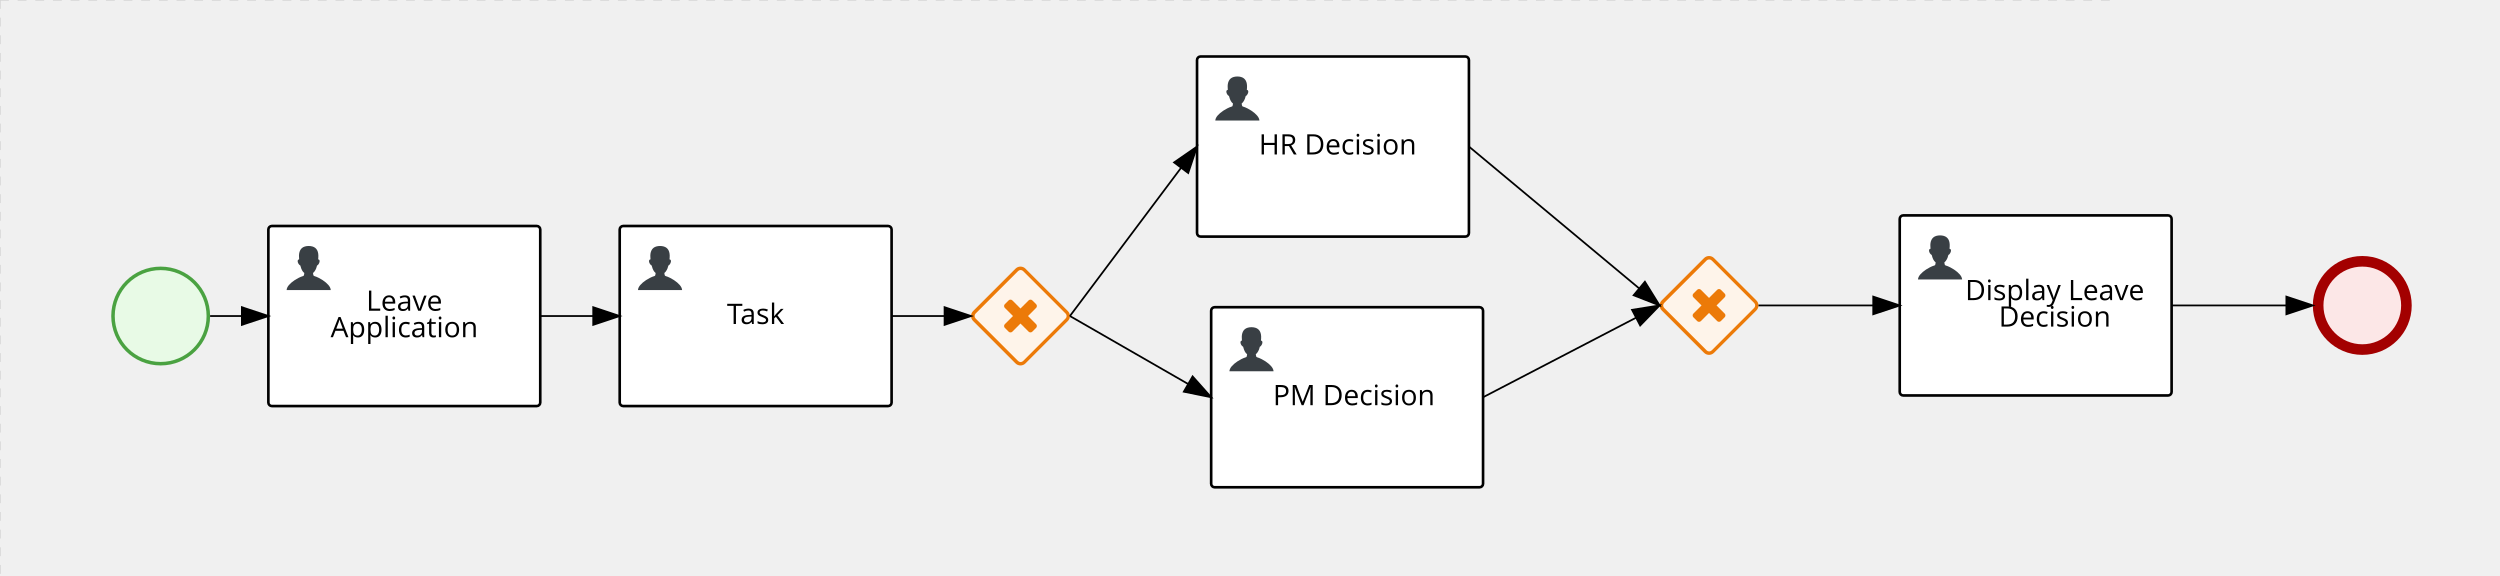
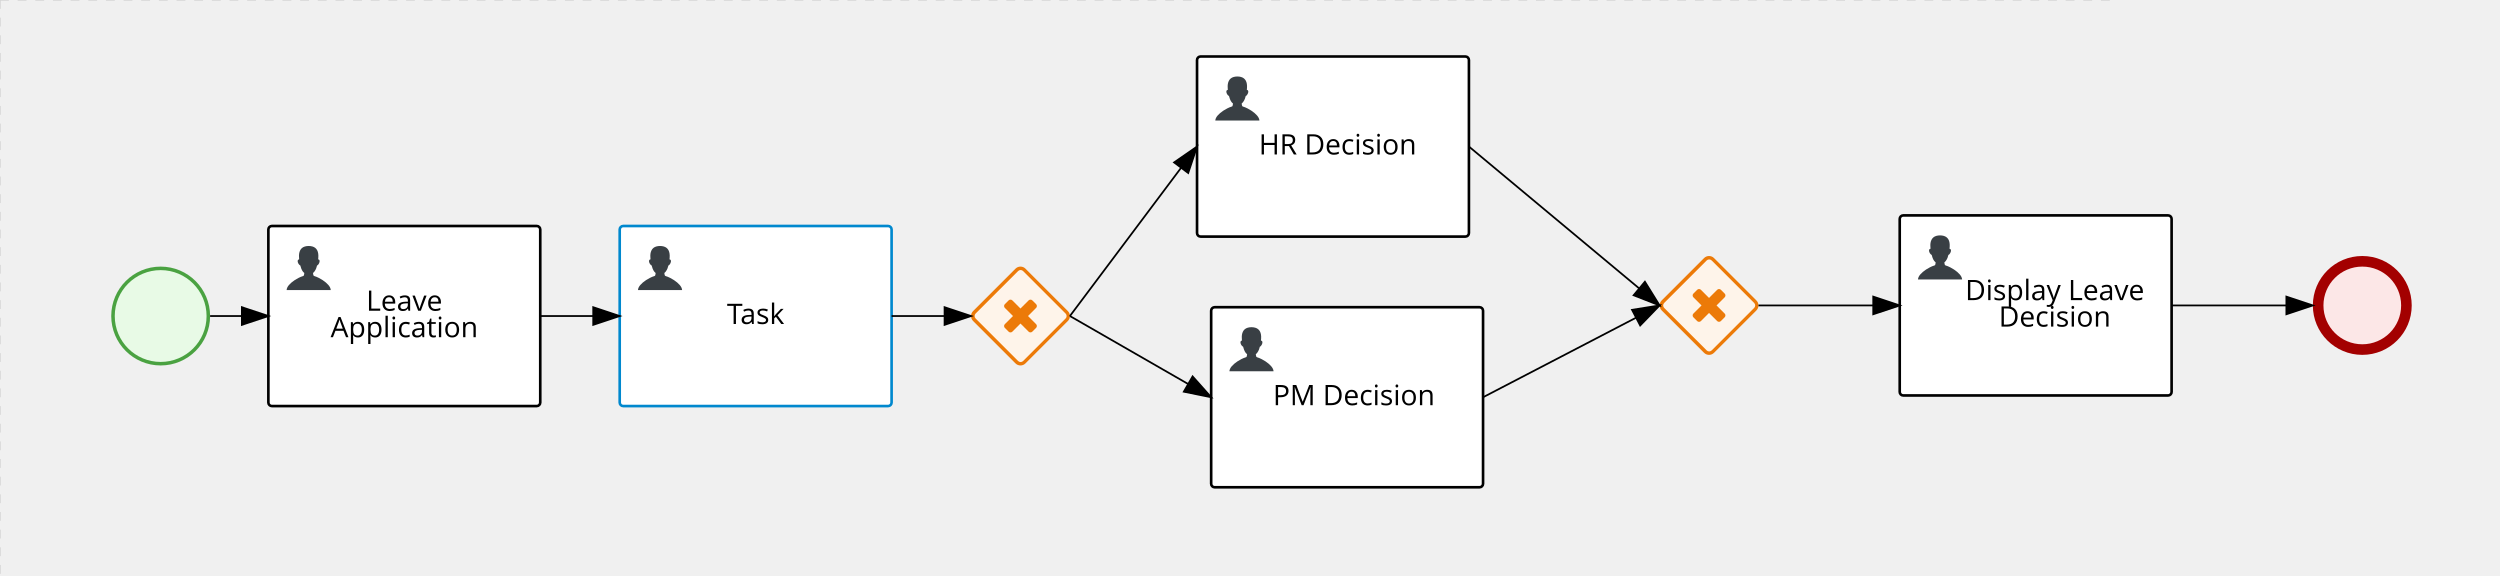
<svg xmlns="http://www.w3.org/2000/svg" version="1.1" width="1416" height="326" viewBox="0 0 1416 326">
  <defs />
  <g transform="matrix(1,0,0,1,0,0)">
    <g>
      <g>
        <g>
          <path fill="none" stroke="#d3d3d3" paint-order="fill stroke markers" d=" M 0 0 L 1200 0" stroke-miterlimit="10" stroke-opacity="0.8" stroke-dasharray="5" />
        </g>
        <g>
          <path fill="none" stroke="#d3d3d3" paint-order="fill stroke markers" d=" M 0 0 L 0 800" stroke-miterlimit="10" stroke-opacity="0.8" stroke-dasharray="5" />
        </g>
      </g>
      <g id="_997E6894-94AE-452E-8A27-5F11CD989D57" bpmn2nodeid="_997E6894-94AE-452E-8A27-5F11CD989D57" transform="matrix(1,0,0,1,1310,145)">
        <g>
          <path fill="none" stroke="none" />
        </g>
        <g transform="matrix(0.125,0,0,0.125,0,0)">
          <g transform="matrix(1,0,0,1,0,0)">
            <path fill="#fce7e7" stroke="none" id="_997E6894-94AE-452E-8A27-5F11CD989D57?shapeType=BACKGROUND" paint-order="stroke fill markers" d=" M 0 0 M 444 224 C 444 263.9 434.2 300.8 414.4 334.5 C 394.7 368.2 368 394.9 334.4 414.5 C 300.8 434.1 263.9 444 224 444 C 184.1 444 147.2 434.2 113.5 414.4 C 79.8 394.7 53.1 368 33.5 334.4 C 13.9 300.8 4 263.9 4 224 C 4 184.1 13.8 147.2 33.6 113.5 C 53.4 79.8 80.1 53.1 113.6 33.5 C 147.1 13.9 184.1 4 224 4 C 263.9 4 300.8 13.8 334.5 33.6 C 368.2 53.4 394.9 80.1 414.5 113.6 C 434.1 147.1 444 184.1 444 224 Z" />
          </g>
          <g>
            <g transform="matrix(1,0,0,1,0,0)">
              <g transform="matrix(1,0,0,1,0,0)">
                <path fill="#a30000" stroke="none" id="_997E6894-94AE-452E-8A27-5F11CD989D57?shapeType=BORDER&amp;renderType=FILL" paint-order="stroke fill markers" d=" M 0 0 M 224 0 C 100.3 0 0 100.3 0 224 C 0 347.7 100.3 448 224 448 C 347.7 448 448 347.7 448 224 C 448 100.3 347.7 0 224 0 Z M 0 0 M 224 400 C 126.8 400 48 321.2 48 224 C 48 126.8 126.8 48 224 48 C 321.2 48 400 126.8 400 224 C 400 321.2 321.2 400 224 400 Z" />
              </g>
            </g>
          </g>
        </g>
        <g transform="matrix(1,0,0,1,28,61)" />
      </g>
      <g id="_BE910F15-5F99-4BF3-AC67-00E70F58547C" bpmn2nodeid="_BE910F15-5F99-4BF3-AC67-00E70F58547C" transform="matrix(1,0,0,1,550,151)">
        <g>
          <path fill="none" stroke="none" />
        </g>
        <g transform="matrix(0.125,0,0,0.125,0,0)">
          <g transform="matrix(1,0,0,1,0,0)">
            <path fill="#fef4ea" stroke="none" id="_BE910F15-5F99-4BF3-AC67-00E70F58547C?shapeType=BACKGROUND" paint-order="stroke fill markers" d=" M 0 0 M 224.4 4.3 C 216.4 4.3 208.4 7.3 202.3 13.4 L 13.5 202.2 C 1.3 214.4 1.3 234.2 13.5 246.4 L 202.2 435.1 C 208.3 441.2 216.4 444.2 224.3 444.2 C 232.2 444.2 240.3 441.2 246.4 435.1 L 435.1 246.4 C 447.3 234.2 447.3 214.4 435.1 202.2 L 246.5 13.4 C 240.4 7.3 232.4 4.3 224.4 4.3 L 224.4 4.3 Z" />
          </g>
          <g>
            <g transform="matrix(1,0,0,1,0,0)">
              <g transform="matrix(1,0,0,1,0,0)">
                <path fill="rgb(236,122,8)" stroke="none" id="_BE910F15-5F99-4BF3-AC67-00E70F58547C?shapeType=BORDER&amp;renderType=FILL" paint-order="stroke fill markers" d=" M 0 0 M 20.8 212.7 L 213.3 20.2 C 219.6 13.9 229.7 13.9 235.9 20.2 L 428.4 212.7 C 434.7 219 434.7 229.1 428.4 235.3 L 235.9 427.8 C 229.6 434.1 219.5 434.1 213.3 427.8 L 20.8 235.3 C 14.5 229.1 14.5 218.9 20.8 212.7 L 20.8 212.7 Z M 0 0 M 0 224 C 0 232.1 3.1 240.3 9.3 246.5 L 201.5 438.7 C 213.9 451.1 234.1 451.1 246.5 438.7 L 438.7 246.5 C 444.9 240.3 448 232.1 448 224 C 448 215.9 444.9 207.7 438.7 201.5 L 246.5 9.3 C 234.1 -3.1 213.9 -3.1 201.5 9.3 L 9.3 201.5 C 3.1 207.7 0 215.9 0 224 L 0 224 Z" />
              </g>
            </g>
          </g>
          <g>
            <g transform="matrix(1,0,0,1,0,0)">
              <g transform="matrix(1,0,0,1,0,0)">
                <path fill="#ec7a08" stroke="none" id="_BE910F15-5F99-4BF3-AC67-00E70F58547C_exclusive" paint-order="stroke fill markers" d=" M 0 0 M 298.2 269.2 C 298.2 272.6 297.1 275.3 294.7 277.7 L 277.7 294.7 C 275.3 297.1 272.6 298.2 269.2 298.2 C 265.8 298.2 263.1 297.1 260.7 294.7 L 224 258 L 187.2 294.8 C 184.8 297.2 182.1 298.3 178.7 298.3 C 175.3 298.3 172.6 297.2 170.2 294.8 L 153.2 277.8 C 150.8 275.4 149.7 272.7 149.7 269.3 C 149.7 265.9 150.8 263.2 153.2 260.8 L 190 224 L 153.2 187.2 C 150.8 184.8 149.7 182 149.7 178.7 C 149.7 175.3 150.8 172.5 153.2 170.2 L 170.2 153.2 C 172.6 150.8 175.3 149.7 178.7 149.7 C 182.1 149.7 184.8 150.8 187.2 153.2 L 224 190 L 260.8 153.2 C 263.2 150.8 265.9 149.7 269.3 149.7 C 272.7 149.7 275.4 150.8 277.8 153.2 L 294.8 170.2 C 297.2 172.5 298.3 175.3 298.3 178.7 C 298.3 182 297.2 184.8 294.8 187.2 L 258 224 L 294.8 260.8 C 297.1 263.1 298.2 265.9 298.2 269.2 Z" />
              </g>
            </g>
          </g>
        </g>
        <g transform="matrix(1,0,0,1,28,61)" />
      </g>
      <g id="_CEDDF56B-B4E6-4F1A-BF18-9EFBAEAEA945" bpmn2nodeid="_CEDDF56B-B4E6-4F1A-BF18-9EFBAEAEA945" transform="matrix(1,0,0,1,678,32)">
        <g>
          <path fill="none" stroke="none" />
        </g>
        <g transform="matrix(1,0,0,1,0,0)">
          <path fill="#ffffff" stroke="none" id="_CEDDF56B-B4E6-4F1A-BF18-9EFBAEAEA945?shapeType=BACKGROUND" paint-order="stroke fill markers" d=" M 2 0 L 152 0 L 152 0 A 2 2 0 0 1 154 2 L 154 100 L 154 100 A 2 2 0 0 1 152 102 L 2 102 L 2 102 A 2 2 0 0 1 0 100 L 0 2 L 0 2 A 2 2 0 0 1 2 0 Z" />
        </g>
        <g transform="matrix(1,0,0,1,0,0)">
          <path fill="none" stroke="#000000" id="_CEDDF56B-B4E6-4F1A-BF18-9EFBAEAEA945?shapeType=BORDER&amp;renderType=STROKE" paint-order="fill stroke markers" d=" M 2 0 L 152 0 L 152 0 A 2 2 0 0 1 154 2 L 154 100 L 154 100 A 2 2 0 0 1 152 102 L 2 102 L 2 102 A 2 2 0 0 1 0 100 L 0 2 L 0 2 A 2 2 0 0 1 2 0 Z" stroke-miterlimit="10" stroke-width="1.5" stroke-dasharray="" />
        </g>
        <g>
          <g transform="matrix(0.06,0,0,0.06,9.4,9.4)">
            <g transform="matrix(1,0,0,1,0,0)">
              <path fill="#393f44" stroke="none" id="_CEDDF56B-B4E6-4F1A-BF18-9EFBAEAEA945_task__Rp8r__WReX" paint-order="stroke fill markers" d=" M 0 0 M 16 445.21 C 16 440.869 18.784 431.129 22.001 424.217 C 35.768 394.64 77.283 359.28 129 333.084 C 144.516 325.224 157.347 319.964 167.807 317.174 C 171.932 316.074 175.729 314.414 176.525 313.363 C 178.894 310.234 180.914 302.908 181.727 294.5 L 182.5 286.5 L 178.507 283.455 C 166.303 274.146 154.284 251.678 148.04 226.5 C 145.611 216.707 145.056 215.462 142.984 215.158 C 141.703 214.97 138.083 212.243 134.939 209.099 C 123.233 197.393 116.891 177.376 121.44 166.49 C 123.002 162.751 128.155 159.01 131.75 159.004 C 134.448 159 134.471 158.603 132.914 138.788 C 130.927 113.496 134.279 92.265 143.132 74.076 C 152.232 55.38 167.569 42.882 189.049 36.66 C 210.203 30.532 237.797 30.532 258.951 36.66 C 300.042 48.563 318.958 83.806 314.955 141 C 314.32 150.075 313.624 157.788 313.409 158.14 C 313.194 158.493 314.575 159.073 316.479 159.43 C 328.929 161.766 330.986 177.018 321.496 196.621 C 316.903 206.109 309.357 214.508 304.817 215.185 C 303.023 215.453 302.293 217.146 299.943 226.5 C 296.659 239.567 294.474 245.305 287.948 257.995 C 282.491 268.606 273.035 281.109 268.108 284.229 L 264.871 286.278 L 265.518 292.889 C 266.345 301.33 268.639 309.871 270.877 312.837 C 272.067 314.415 275.002 315.79 280.063 317.139 C 291.069 320.075 303.617 325.274 321 334.102 C 369.815 358.891 410.848 393.758 425.032 422.5 C 429.07 430.682 432 440.232 432 445.21 L 432 448 L 224 448 L 16 448 L 16 445.21 Z" />
            </g>
          </g>
        </g>
        <g transform="matrix(1,0,0,1,4.04,13.68)">
          <g transform="matrix(0.04,0,0,0.04,63.36,69.12)">
            <g transform="matrix(1,0,0,1,0,0)">
              <path fill="none" stroke="none" />
            </g>
            <g transform="matrix(1,0,0,1,0,0)">
              <path fill="none" stroke="none" />
            </g>
          </g>
        </g>
        <g transform="matrix(1,0,0,1,35,43.5)">
          <text fill="#000000" stroke="none" font-family="Open Sans" font-size="12pt" font-style="normal" font-weight="normal" text-decoration="normal" x="44.66" y="12" text-anchor="middle" dominant-baseline="alphabetic">HR Decision</text>
        </g>
      </g>
      <g id="_5C41CE12-AEB6-43EA-813D-E09246C75C46" bpmn2nodeid="_5C41CE12-AEB6-43EA-813D-E09246C75C46" transform="matrix(1,0,0,1,940,145)">
        <g>
          <path fill="none" stroke="none" />
        </g>
        <g transform="matrix(0.125,0,0,0.125,0,0)">
          <g transform="matrix(1,0,0,1,0,0)">
            <path fill="#fef4ea" stroke="none" id="_5C41CE12-AEB6-43EA-813D-E09246C75C46?shapeType=BACKGROUND" paint-order="stroke fill markers" d=" M 0 0 M 224.4 4.3 C 216.4 4.3 208.4 7.3 202.3 13.4 L 13.5 202.2 C 1.3 214.4 1.3 234.2 13.5 246.4 L 202.2 435.1 C 208.3 441.2 216.4 444.2 224.3 444.2 C 232.2 444.2 240.3 441.2 246.4 435.1 L 435.1 246.4 C 447.3 234.2 447.3 214.4 435.1 202.2 L 246.5 13.4 C 240.4 7.3 232.4 4.3 224.4 4.3 L 224.4 4.3 Z" />
          </g>
          <g>
            <g transform="matrix(1,0,0,1,0,0)">
              <g transform="matrix(1,0,0,1,0,0)">
                <path fill="#ec7a08" stroke="none" id="_5C41CE12-AEB6-43EA-813D-E09246C75C46?shapeType=BORDER&amp;renderType=FILL" paint-order="stroke fill markers" d=" M 0 0 M 20.8 212.7 L 213.3 20.2 C 219.6 13.9 229.7 13.9 235.9 20.2 L 428.4 212.7 C 434.7 219 434.7 229.1 428.4 235.3 L 235.9 427.8 C 229.6 434.1 219.5 434.1 213.3 427.8 L 20.8 235.3 C 14.5 229.1 14.5 218.9 20.8 212.7 L 20.8 212.7 Z M 0 0 M 0 224 C 0 232.1 3.1 240.3 9.3 246.5 L 201.5 438.7 C 213.9 451.1 234.1 451.1 246.5 438.7 L 438.7 246.5 C 444.9 240.3 448 232.1 448 224 C 448 215.9 444.9 207.7 438.7 201.5 L 246.5 9.3 C 234.1 -3.1 213.9 -3.1 201.5 9.3 L 9.3 201.5 C 3.1 207.7 0 215.9 0 224 L 0 224 Z" />
              </g>
            </g>
          </g>
          <g>
            <g transform="matrix(1,0,0,1,0,0)">
              <g transform="matrix(1,0,0,1,0,0)">
                <path fill="#ec7a08" stroke="none" id="_5C41CE12-AEB6-43EA-813D-E09246C75C46_exclusive" paint-order="stroke fill markers" d=" M 0 0 M 298.2 269.2 C 298.2 272.6 297.1 275.3 294.7 277.7 L 277.7 294.7 C 275.3 297.1 272.6 298.2 269.2 298.2 C 265.8 298.2 263.1 297.1 260.7 294.7 L 224 258 L 187.2 294.8 C 184.8 297.2 182.1 298.3 178.7 298.3 C 175.3 298.3 172.6 297.2 170.2 294.8 L 153.2 277.8 C 150.8 275.4 149.7 272.7 149.7 269.3 C 149.7 265.9 150.8 263.2 153.2 260.8 L 190 224 L 153.2 187.2 C 150.8 184.8 149.7 182 149.7 178.7 C 149.7 175.3 150.8 172.5 153.2 170.2 L 170.2 153.2 C 172.6 150.8 175.3 149.7 178.7 149.7 C 182.1 149.7 184.8 150.8 187.2 153.2 L 224 190 L 260.8 153.2 C 263.2 150.8 265.9 149.7 269.3 149.7 C 272.7 149.7 275.4 150.8 277.8 153.2 L 294.8 170.2 C 297.2 172.5 298.3 175.3 298.3 178.7 C 298.3 182 297.2 184.8 294.8 187.2 L 258 224 L 294.8 260.8 C 297.1 263.1 298.2 265.9 298.2 269.2 Z" />
              </g>
            </g>
          </g>
        </g>
        <g transform="matrix(1,0,0,1,28,61)" />
      </g>
      <g id="_FD20F796-22F3-4AFD-B5A8-8E5E81C5B866" bpmn2nodeid="_FD20F796-22F3-4AFD-B5A8-8E5E81C5B866" transform="matrix(1,0,0,1,686,174)">
        <g>
          <path fill="none" stroke="none" />
        </g>
        <g transform="matrix(1,0,0,1,0,0)">
          <path fill="#ffffff" stroke="none" id="_FD20F796-22F3-4AFD-B5A8-8E5E81C5B866?shapeType=BACKGROUND" paint-order="stroke fill markers" d=" M 2 0 L 152 0 L 152 0 A 2 2 0 0 1 154 2 L 154 100 L 154 100 A 2 2 0 0 1 152 102 L 2 102 L 2 102 A 2 2 0 0 1 0 100 L 0 2 L 0 2 A 2 2 0 0 1 2 0 Z" />
        </g>
        <g transform="matrix(1,0,0,1,0,0)">
          <path fill="none" stroke="#000000" id="_FD20F796-22F3-4AFD-B5A8-8E5E81C5B866?shapeType=BORDER&amp;renderType=STROKE" paint-order="fill stroke markers" d=" M 2 0 L 152 0 L 152 0 A 2 2 0 0 1 154 2 L 154 100 L 154 100 A 2 2 0 0 1 152 102 L 2 102 L 2 102 A 2 2 0 0 1 0 100 L 0 2 L 0 2 A 2 2 0 0 1 2 0 Z" stroke-miterlimit="10" stroke-width="1.5" stroke-dasharray="" />
        </g>
        <g>
          <g transform="matrix(0.06,0,0,0.06,9.4,9.4)">
            <g transform="matrix(1,0,0,1,0,0)">
              <path fill="#393f44" stroke="none" id="_FD20F796-22F3-4AFD-B5A8-8E5E81C5B866_task__Rp8r__WReX" paint-order="stroke fill markers" d=" M 0 0 M 16 445.21 C 16 440.869 18.784 431.129 22.001 424.217 C 35.768 394.64 77.283 359.28 129 333.084 C 144.516 325.224 157.347 319.964 167.807 317.174 C 171.932 316.074 175.729 314.414 176.525 313.363 C 178.894 310.234 180.914 302.908 181.727 294.5 L 182.5 286.5 L 178.507 283.455 C 166.303 274.146 154.284 251.678 148.04 226.5 C 145.611 216.707 145.056 215.462 142.984 215.158 C 141.703 214.97 138.083 212.243 134.939 209.099 C 123.233 197.393 116.891 177.376 121.44 166.49 C 123.002 162.751 128.155 159.01 131.75 159.004 C 134.448 159 134.471 158.603 132.914 138.788 C 130.927 113.496 134.279 92.265 143.132 74.076 C 152.232 55.38 167.569 42.882 189.049 36.66 C 210.203 30.532 237.797 30.532 258.951 36.66 C 300.042 48.563 318.958 83.806 314.955 141 C 314.32 150.075 313.624 157.788 313.409 158.14 C 313.194 158.493 314.575 159.073 316.479 159.43 C 328.929 161.766 330.986 177.018 321.496 196.621 C 316.903 206.109 309.357 214.508 304.817 215.185 C 303.023 215.453 302.293 217.146 299.943 226.5 C 296.659 239.567 294.474 245.305 287.948 257.995 C 282.491 268.606 273.035 281.109 268.108 284.229 L 264.871 286.278 L 265.518 292.889 C 266.345 301.33 268.639 309.871 270.877 312.837 C 272.067 314.415 275.002 315.79 280.063 317.139 C 291.069 320.075 303.617 325.274 321 334.102 C 369.815 358.891 410.848 393.758 425.032 422.5 C 429.07 430.682 432 440.232 432 445.21 L 432 448 L 224 448 L 16 448 L 16 445.21 Z" />
            </g>
          </g>
        </g>
        <g transform="matrix(1,0,0,1,4.04,13.68)">
          <g transform="matrix(0.04,0,0,0.04,63.36,69.12)">
            <g transform="matrix(1,0,0,1,0,0)">
              <path fill="none" stroke="none" />
            </g>
            <g transform="matrix(1,0,0,1,0,0)">
              <path fill="none" stroke="none" />
            </g>
          </g>
        </g>
        <g transform="matrix(1,0,0,1,35,43.5)">
          <text fill="#000000" stroke="none" font-family="Open Sans" font-size="12pt" font-style="normal" font-weight="normal" text-decoration="normal" x="45.852" y="12" text-anchor="middle" dominant-baseline="alphabetic">PM Decision</text>
        </g>
      </g>
      <g id="_BD5533BC-2BD6-4BFB-ABB6-23082108C7BA" bpmn2nodeid="_BD5533BC-2BD6-4BFB-ABB6-23082108C7BA" transform="matrix(1,0,0,1,63,151)">
        <g>
          <path fill="none" stroke="none" />
        </g>
        <g transform="matrix(0.125,0,0,0.125,0,0)">
          <g transform="matrix(1,0,0,1,0,0)">
            <path fill="#e8fae6" stroke="none" id="_BD5533BC-2BD6-4BFB-ABB6-23082108C7BA?shapeType=BACKGROUND" paint-order="stroke fill markers" d=" M 0 0 M 444 224 C 444 263.9 434.2 300.8 414.4 334.5 C 394.7 368.2 368 394.9 334.4 414.5 C 300.8 434.1 263.9 444 224 444 C 184.1 444 147.2 434.2 113.5 414.4 C 79.8 394.7 53.1 368 33.5 334.4 C 13.9 300.8 4 263.9 4 224 C 4 184.1 13.8 147.2 33.6 113.5 C 53.4 79.8 80.1 53.1 113.6 33.5 C 147.1 13.9 184.1 4 224 4 C 263.9 4 300.8 13.8 334.5 33.6 C 368.2 53.4 394.9 80.1 414.5 113.6 C 434.1 147.1 444 184.1 444 224 Z" />
          </g>
          <g>
            <g transform="matrix(1,0,0,1,0,0)">
              <g transform="matrix(1,0,0,1,0,0)">
                <path fill="#4aa241" stroke="none" id="_BD5533BC-2BD6-4BFB-ABB6-23082108C7BA?shapeType=BORDER&amp;renderType=FILL" paint-order="stroke fill markers" d=" M 0 0 M 224 0 C 100.3 0 0 100.3 0 224 C 0 347.7 100.3 448 224 448 C 347.7 448 448 347.7 448 224 C 448 100.3 347.7 0 224 0 Z M 0 0 M 224 432 C 109.1 432 16 338.9 16 224 C 16 109.1 109.1 16 224 16 C 338.9 16 432 109.1 432 224 C 432 338.9 338.9 432 224 432 Z" />
              </g>
            </g>
          </g>
        </g>
        <g transform="matrix(1,0,0,1,28,61)" />
      </g>
      <g id="_7ABC1CBB-DB13-4840-814C-F484C4542B56" bpmn2nodeid="_7ABC1CBB-DB13-4840-814C-F484C4542B56" transform="matrix(1,0,0,1,152,128)">
        <g>
          <path fill="none" stroke="none" />
        </g>
        <g transform="matrix(1,0,0,1,0,0)">
          <path fill="#ffffff" stroke="none" id="_7ABC1CBB-DB13-4840-814C-F484C4542B56?shapeType=BACKGROUND" paint-order="stroke fill markers" d=" M 2 0 L 152 0 L 152 0 A 2 2 0 0 1 154 2 L 154 100 L 154 100 A 2 2 0 0 1 152 102 L 2 102 L 2 102 A 2 2 0 0 1 0 100 L 0 2 L 0 2 A 2 2 0 0 1 2 0 Z" />
        </g>
        <g transform="matrix(1,0,0,1,0,0)">
          <path fill="none" stroke="#000000" id="_7ABC1CBB-DB13-4840-814C-F484C4542B56?shapeType=BORDER&amp;renderType=STROKE" paint-order="fill stroke markers" d=" M 2 0 L 152 0 L 152 0 A 2 2 0 0 1 154 2 L 154 100 L 154 100 A 2 2 0 0 1 152 102 L 2 102 L 2 102 A 2 2 0 0 1 0 100 L 0 2 L 0 2 A 2 2 0 0 1 2 0 Z" stroke-miterlimit="10" stroke-width="1.5" stroke-dasharray="" />
        </g>
        <g>
          <g transform="matrix(0.06,0,0,0.06,9.4,9.4)">
            <g transform="matrix(1,0,0,1,0,0)">
              <path fill="#393f44" stroke="none" id="_7ABC1CBB-DB13-4840-814C-F484C4542B56_task__Rp8r__WReX" paint-order="stroke fill markers" d=" M 0 0 M 16 445.21 C 16 440.869 18.784 431.129 22.001 424.217 C 35.768 394.64 77.283 359.28 129 333.084 C 144.516 325.224 157.347 319.964 167.807 317.174 C 171.932 316.074 175.729 314.414 176.525 313.363 C 178.894 310.234 180.914 302.908 181.727 294.5 L 182.5 286.5 L 178.507 283.455 C 166.303 274.146 154.284 251.678 148.04 226.5 C 145.611 216.707 145.056 215.462 142.984 215.158 C 141.703 214.97 138.083 212.243 134.939 209.099 C 123.233 197.393 116.891 177.376 121.44 166.49 C 123.002 162.751 128.155 159.01 131.75 159.004 C 134.448 159 134.471 158.603 132.914 138.788 C 130.927 113.496 134.279 92.265 143.132 74.076 C 152.232 55.38 167.569 42.882 189.049 36.66 C 210.203 30.532 237.797 30.532 258.951 36.66 C 300.042 48.563 318.958 83.806 314.955 141 C 314.32 150.075 313.624 157.788 313.409 158.14 C 313.194 158.493 314.575 159.073 316.479 159.43 C 328.929 161.766 330.986 177.018 321.496 196.621 C 316.903 206.109 309.357 214.508 304.817 215.185 C 303.023 215.453 302.293 217.146 299.943 226.5 C 296.659 239.567 294.474 245.305 287.948 257.995 C 282.491 268.606 273.035 281.109 268.108 284.229 L 264.871 286.278 L 265.518 292.889 C 266.345 301.33 268.639 309.871 270.877 312.837 C 272.067 314.415 275.002 315.79 280.063 317.139 C 291.069 320.075 303.617 325.274 321 334.102 C 369.815 358.891 410.848 393.758 425.032 422.5 C 429.07 430.682 432 440.232 432 445.21 L 432 448 L 224 448 L 16 448 L 16 445.21 Z" />
            </g>
          </g>
        </g>
        <g transform="matrix(1,0,0,1,4.04,13.68)">
          <g transform="matrix(0.04,0,0,0.04,63.36,69.12)">
            <g transform="matrix(1,0,0,1,0,0)">
              <path fill="none" stroke="none" />
            </g>
            <g transform="matrix(1,0,0,1,0,0)">
              <path fill="none" stroke="none" />
            </g>
          </g>
        </g>
        <g transform="matrix(1,0,0,1,35.23828,36)">
          <text fill="#000000" stroke="none" font-family="Open Sans" font-size="12pt" font-style="normal" font-weight="normal" text-decoration="normal" x="41.762" y="12" text-anchor="middle" dominant-baseline="alphabetic">    Leave      </text>
          <text fill="#000000" stroke="none" font-family="Open Sans" font-size="12pt" font-style="normal" font-weight="normal" text-decoration="normal" x="41.762" y="27" text-anchor="middle" dominant-baseline="alphabetic">Application</text>
        </g>
      </g>
      <g id="_BD3A9D63-05BF-479A-9034-46D8E4FB5ECA" bpmn2nodeid="_BD3A9D63-05BF-479A-9034-46D8E4FB5ECA" transform="matrix(1,0,0,1,1076,122)">
        <g>
          <path fill="none" stroke="none" />
        </g>
        <g transform="matrix(1,0,0,1,0,0)">
          <path fill="#ffffff" stroke="none" id="_BD3A9D63-05BF-479A-9034-46D8E4FB5ECA?shapeType=BACKGROUND" paint-order="stroke fill markers" d=" M 2 0 L 152 0 L 152 0 A 2 2 0 0 1 154 2 L 154 100 L 154 100 A 2 2 0 0 1 152 102 L 2 102 L 2 102 A 2 2 0 0 1 0 100 L 0 2 L 0 2 A 2 2 0 0 1 2 0 Z" />
        </g>
        <g transform="matrix(1,0,0,1,0,0)">
          <path fill="none" stroke="#000000" id="_BD3A9D63-05BF-479A-9034-46D8E4FB5ECA?shapeType=BORDER&amp;renderType=STROKE" paint-order="fill stroke markers" d=" M 2 0 L 152 0 L 152 0 A 2 2 0 0 1 154 2 L 154 100 L 154 100 A 2 2 0 0 1 152 102 L 2 102 L 2 102 A 2 2 0 0 1 0 100 L 0 2 L 0 2 A 2 2 0 0 1 2 0 Z" stroke-miterlimit="10" stroke-width="1.5" stroke-dasharray="" />
        </g>
        <g>
          <g transform="matrix(0.06,0,0,0.06,9.4,9.4)">
            <g transform="matrix(1,0,0,1,0,0)">
              <path fill="#393f44" stroke="none" id="_BD3A9D63-05BF-479A-9034-46D8E4FB5ECA_task__Rp8r__WReX" paint-order="stroke fill markers" d=" M 0 0 M 16 445.21 C 16 440.869 18.784 431.129 22.001 424.217 C 35.768 394.64 77.283 359.28 129 333.084 C 144.516 325.224 157.347 319.964 167.807 317.174 C 171.932 316.074 175.729 314.414 176.525 313.363 C 178.894 310.234 180.914 302.908 181.727 294.5 L 182.5 286.5 L 178.507 283.455 C 166.303 274.146 154.284 251.678 148.04 226.5 C 145.611 216.707 145.056 215.462 142.984 215.158 C 141.703 214.97 138.083 212.243 134.939 209.099 C 123.233 197.393 116.891 177.376 121.44 166.49 C 123.002 162.751 128.155 159.01 131.75 159.004 C 134.448 159 134.471 158.603 132.914 138.788 C 130.927 113.496 134.279 92.265 143.132 74.076 C 152.232 55.38 167.569 42.882 189.049 36.66 C 210.203 30.532 237.797 30.532 258.951 36.66 C 300.042 48.563 318.958 83.806 314.955 141 C 314.32 150.075 313.624 157.788 313.409 158.14 C 313.194 158.493 314.575 159.073 316.479 159.43 C 328.929 161.766 330.986 177.018 321.496 196.621 C 316.903 206.109 309.357 214.508 304.817 215.185 C 303.023 215.453 302.293 217.146 299.943 226.5 C 296.659 239.567 294.474 245.305 287.948 257.995 C 282.491 268.606 273.035 281.109 268.108 284.229 L 264.871 286.278 L 265.518 292.889 C 266.345 301.33 268.639 309.871 270.877 312.837 C 272.067 314.415 275.002 315.79 280.063 317.139 C 291.069 320.075 303.617 325.274 321 334.102 C 369.815 358.891 410.848 393.758 425.032 422.5 C 429.07 430.682 432 440.232 432 445.21 L 432 448 L 224 448 L 16 448 L 16 445.21 Z" />
            </g>
          </g>
        </g>
        <g transform="matrix(1,0,0,1,4.04,13.68)">
          <g transform="matrix(0.04,0,0,0.04,63.36,69.12)">
            <g transform="matrix(1,0,0,1,0,0)">
              <path fill="none" stroke="none" />
            </g>
            <g transform="matrix(1,0,0,1,0,0)">
              <path fill="none" stroke="none" />
            </g>
          </g>
        </g>
        <g transform="matrix(1,0,0,1,35,36)">
          <text fill="#000000" stroke="none" font-family="Open Sans" font-size="12pt" font-style="normal" font-weight="normal" text-decoration="normal" x="52.82" y="12" text-anchor="middle" dominant-baseline="alphabetic">Display Leave </text>
          <text fill="#000000" stroke="none" font-family="Open Sans" font-size="12pt" font-style="normal" font-weight="normal" text-decoration="normal" x="52.82" y="27" text-anchor="middle" dominant-baseline="alphabetic">     Decision     </text>
        </g>
      </g>
      <g id="_132B2B27-3D06-4AD0-A2B7-1641AA4CF324" bpmn2nodeid="_132B2B27-3D06-4AD0-A2B7-1641AA4CF324">
        <g>
          <path fill="none" stroke="#000000" paint-order="fill stroke markers" d=" M 119 179 L 137 179" stroke-miterlimit="10" stroke-dasharray="" />
        </g>
        <g transform="matrix(1,0,0,1,119,179)" />
        <g transform="matrix(6.123233995736766e-17,1,-1,6.123233995736766e-17,152,174)">
          <path fill="#000000" stroke="#000000" paint-order="fill stroke markers" d=" M 10 15 L 0 15 L 5 0 Z" stroke-miterlimit="10" stroke-dasharray="" />
        </g>
        <g transform="matrix(1,0,0,1,119,169)" />
      </g>
      <g id="_41431B79-FF15-4A8D-B4BB-01F942A268CE" bpmn2nodeid="_41431B79-FF15-4A8D-B4BB-01F942A268CE">
        <g>
          <path fill="none" stroke="#000000" paint-order="fill stroke markers" d=" M 606 179 L 669 95" stroke-miterlimit="10" stroke-dasharray="" />
        </g>
        <g transform="matrix(1,0,0,1,606,179)" />
        <g transform="matrix(0.8,0.6,-0.6,0.8,674,80)">
          <path fill="#000000" stroke="#000000" paint-order="fill stroke markers" d=" M 10 15 L 0 15 L 5 0 Z" stroke-miterlimit="10" stroke-dasharray="" />
        </g>
        <g transform="matrix(1,0,0,1,614,125)" />
      </g>
      <g id="_56BF3A5A-2892-48E0-A9DA-A9CC368C0E23" bpmn2nodeid="_56BF3A5A-2892-48E0-A9DA-A9CC368C0E23">
        <g>
          <path fill="none" stroke="#000000" paint-order="fill stroke markers" d=" M 832 83 L 928.477 163.397" stroke-miterlimit="10" stroke-dasharray="" />
        </g>
        <g transform="matrix(1,0,0,1,832,83)" />
        <g transform="matrix(-0.6401844,0.7682213,-0.7682213,-0.6401844,943.2009,169.1589)">
          <path fill="#000000" stroke="#000000" paint-order="fill stroke markers" d=" M 10 15 L 0 15 L 5 0 Z" stroke-miterlimit="10" stroke-dasharray="" />
        </g>
        <g transform="matrix(1,0,0,1,838.4018,120.3178)" />
      </g>
      <g id="_FA7FCAAC-A124-4162-95D0-920B1911FD7C" bpmn2nodeid="_FA7FCAAC-A124-4162-95D0-920B1911FD7C">
        <g>
          <path fill="none" stroke="#000000" paint-order="fill stroke markers" d=" M 996 173 L 1061 173" stroke-miterlimit="10" stroke-dasharray="" />
        </g>
        <g transform="matrix(1,0,0,1,996,173)" />
        <g transform="matrix(6.123233995736766e-17,1,-1,6.123233995736766e-17,1076,168)">
          <path fill="#000000" stroke="#000000" paint-order="fill stroke markers" d=" M 10 15 L 0 15 L 5 0 Z" stroke-miterlimit="10" stroke-dasharray="" />
        </g>
        <g transform="matrix(1,0,0,1,996,163)" />
      </g>
      <g id="_E5ABC453-3CFC-4812-9043-244EFB599D3F" bpmn2nodeid="_E5ABC453-3CFC-4812-9043-244EFB599D3F">
        <g>
          <path fill="none" stroke="#000000" paint-order="fill stroke markers" d=" M 1230 173 L 1295 173" stroke-miterlimit="10" stroke-dasharray="" />
        </g>
        <g transform="matrix(1,0,0,1,1230,173)" />
        <g transform="matrix(6.123233995736766e-17,1,-1,6.123233995736766e-17,1310,168)">
          <path fill="#000000" stroke="#000000" paint-order="fill stroke markers" d=" M 10 15 L 0 15 L 5 0 Z" stroke-miterlimit="10" stroke-dasharray="" />
        </g>
        <g transform="matrix(1,0,0,1,1230,163)" />
      </g>
      <g id="_F98E38CC-D045-43EC-9022-241A800F142E" bpmn2nodeid="_F98E38CC-D045-43EC-9022-241A800F142E">
        <g>
          <path fill="none" stroke="#000000" paint-order="fill stroke markers" d=" M 606 179 L 672.996 217.523" stroke-miterlimit="10" stroke-dasharray="" />
        </g>
        <g transform="matrix(1,0,0,1,606,179)" />
        <g transform="matrix(-0.4984711,0.8669063,-0.8669063,-0.4984711,688.4924,220.6655)">
          <path fill="#000000" stroke="#000000" paint-order="fill stroke markers" d=" M 10 15 L 0 15 L 5 0 Z" stroke-miterlimit="10" stroke-dasharray="" />
        </g>
        <g transform="matrix(1,0,0,1,610.9847,193.3309)" />
      </g>
      <g id="_D8E50460-7214-4570-8F5B-B6AAB66612FA" bpmn2nodeid="_D8E50460-7214-4570-8F5B-B6AAB66612FA">
        <g>
          <path fill="none" stroke="#000000" paint-order="fill stroke markers" d=" M 840 225 L 926.692 179.92" stroke-miterlimit="10" stroke-dasharray="" />
        </g>
        <g transform="matrix(1,0,0,1,840,225)" />
        <g transform="matrix(0.4613527,0.8872168,-0.8872168,0.4613527,937.6932,168.5639)">
          <path fill="#000000" stroke="#000000" paint-order="fill stroke markers" d=" M 10 15 L 0 15 L 5 0 Z" stroke-miterlimit="10" stroke-dasharray="" />
        </g>
        <g transform="matrix(1,0,0,1,844.6135,190.1278)" />
      </g>
      <g transform="matrix(1,0,0,1,1310,145)" />
      <g transform="matrix(1,0,0,1,550,151)" />
      <g transform="matrix(1,0,0,1,678,32)" />
      <g transform="matrix(1,0,0,1,940,145)" />
      <g transform="matrix(1,0,0,1,686,174)" />
      <g transform="matrix(1,0,0,1,63,151)" />
      <g transform="matrix(1,0,0,1,152,128)" />
      <g transform="matrix(1,0,0,1,1076,122)" />
      <g id="_0A7B6896-F1EE-4951-8E1C-E018EE50D56E" bpmn2nodeid="_0A7B6896-F1EE-4951-8E1C-E018EE50D56E" transform="matrix(1,0,0,1,351,128)">
        <g>
          <path fill="none" stroke="none" />
        </g>
        <g transform="matrix(1,0,0,1,0,0)">
          <path fill="#ffffff" stroke="none" id="_0A7B6896-F1EE-4951-8E1C-E018EE50D56E?shapeType=BACKGROUND" paint-order="stroke fill markers" d=" M 2 0 L 152 0 L 152 0 A 2 2 0 0 1 154 2 L 154 100 L 154 100 A 2 2 0 0 1 152 102 L 2 102 L 2 102 A 2 2 0 0 1 0 100 L 0 2 L 0 2 A 2 2 0 0 1 2 0 Z" />
        </g>
        <g transform="matrix(1,0,0,1,0,0)">
-           <path fill="none" stroke="rgb(0,0,0)" id="_0A7B6896-F1EE-4951-8E1C-E018EE50D56E?shapeType=BORDER&amp;renderType=STROKE" paint-order="fill stroke markers" d=" M 2 0 L 152 0 L 152 0 A 2 2 0 0 1 154 2 L 154 100 L 154 100 A 2 2 0 0 1 152 102 L 2 102 L 2 102 A 2 2 0 0 1 0 100 L 0 2 L 0 2 A 2 2 0 0 1 2 0 Z" stroke-miterlimit="10" stroke-width="1.5" stroke-dasharray="" />
+           <path fill="none" stroke="rgb(0,136,206)" id="_0A7B6896-F1EE-4951-8E1C-E018EE50D56E?shapeType=BORDER&amp;renderType=STROKE" paint-order="fill stroke markers" d=" M 2 0 L 152 0 L 152 0 A 2 2 0 0 1 154 2 L 154 100 L 154 100 A 2 2 0 0 1 152 102 L 2 102 L 2 102 A 2 2 0 0 1 0 100 L 0 2 L 0 2 A 2 2 0 0 1 2 0 Z" stroke-miterlimit="10" stroke-width="1.5" stroke-dasharray="" />
        </g>
        <g>
          <g transform="matrix(0.06,0,0,0.06,9.4,9.4)">
            <g transform="matrix(1,0,0,1,0,0)">
              <path fill="#393f44" stroke="none" id="_0A7B6896-F1EE-4951-8E1C-E018EE50D56E_task__Rp8r__WReX" paint-order="stroke fill markers" d=" M 0 0 M 16 445.21 C 16 440.869 18.784 431.129 22.001 424.217 C 35.768 394.64 77.283 359.28 129 333.084 C 144.516 325.224 157.347 319.964 167.807 317.174 C 171.932 316.074 175.729 314.414 176.525 313.363 C 178.894 310.234 180.914 302.908 181.727 294.5 L 182.5 286.5 L 178.507 283.455 C 166.303 274.146 154.284 251.678 148.04 226.5 C 145.611 216.707 145.056 215.462 142.984 215.158 C 141.703 214.97 138.083 212.243 134.939 209.099 C 123.233 197.393 116.891 177.376 121.44 166.49 C 123.002 162.751 128.155 159.01 131.75 159.004 C 134.448 159 134.471 158.603 132.914 138.788 C 130.927 113.496 134.279 92.265 143.132 74.076 C 152.232 55.38 167.569 42.882 189.049 36.66 C 210.203 30.532 237.797 30.532 258.951 36.66 C 300.042 48.563 318.958 83.806 314.955 141 C 314.32 150.075 313.624 157.788 313.409 158.14 C 313.194 158.493 314.575 159.073 316.479 159.43 C 328.929 161.766 330.986 177.018 321.496 196.621 C 316.903 206.109 309.357 214.508 304.817 215.185 C 303.023 215.453 302.293 217.146 299.943 226.5 C 296.659 239.567 294.474 245.305 287.948 257.995 C 282.491 268.606 273.035 281.109 268.108 284.229 L 264.871 286.278 L 265.518 292.889 C 266.345 301.33 268.639 309.871 270.877 312.837 C 272.067 314.415 275.002 315.79 280.063 317.139 C 291.069 320.075 303.617 325.274 321 334.102 C 369.815 358.891 410.848 393.758 425.032 422.5 C 429.07 430.682 432 440.232 432 445.21 L 432 448 L 224 448 L 16 448 L 16 445.21 Z" />
            </g>
          </g>
        </g>
        <g transform="matrix(1,0,0,1,4.04,13.68)">
          <g transform="matrix(0.04,0,0,0.04,63.36,69.12)">
            <g transform="matrix(1,0,0,1,0,0)">
              <path fill="none" stroke="none" />
            </g>
            <g transform="matrix(1,0,0,1,0,0)">
              <path fill="none" stroke="none" />
            </g>
          </g>
        </g>
        <g transform="matrix(1,0,0,1,60.75,43.5)">
          <text fill="#000000" stroke="none" font-family="Open Sans" font-size="12pt" font-style="normal" font-weight="normal" text-decoration="normal" x="16.25" y="12" text-anchor="middle" dominant-baseline="alphabetic">Task</text>
        </g>
      </g>
      <g id="_90A2F857-85F5-41F9-9B92-B8F25B9C7B9E" bpmn2nodeid="_90A2F857-85F5-41F9-9B92-B8F25B9C7B9E">
        <g>
          <path fill="none" stroke="#000000" paint-order="fill stroke markers" d=" M 306 179 L 336 179" stroke-miterlimit="10" stroke-dasharray="" />
        </g>
        <g transform="matrix(1,0,0,1,306,179)" />
        <g transform="matrix(6.123233995736766e-17,1,-1,6.123233995736766e-17,351,174)">
          <path fill="#000000" stroke="#000000" paint-order="fill stroke markers" d=" M 10 15 L 0 15 L 5 0 Z" stroke-miterlimit="10" stroke-dasharray="" />
        </g>
        <g transform="matrix(1,0,0,1,306,169)" />
      </g>
      <g id="_BE7675FB-AB61-4189-8283-E598C4A59742" bpmn2nodeid="_BE7675FB-AB61-4189-8283-E598C4A59742">
        <g>
          <path fill="none" stroke="rgb(0,0,0)" paint-order="fill stroke markers" d=" M 505 179 L 535 179" stroke-miterlimit="10" stroke-dasharray="" />
        </g>
        <g transform="matrix(1,0,0,1,505,179)" />
        <g transform="matrix(6.123233995736766e-17,1,-1,6.123233995736766e-17,550,174)">
          <path fill="rgb(0,0,0)" stroke="rgb(0,0,0)" paint-order="fill stroke markers" d=" M 10 15 L 0 15 L 5 0 Z" stroke-miterlimit="10" stroke-dasharray="" />
        </g>
        <g transform="matrix(1,0,0,1,505,169)" />
      </g>
      <g transform="matrix(1,0,0,1,351,128)" />
    </g>
  </g>
</svg>
